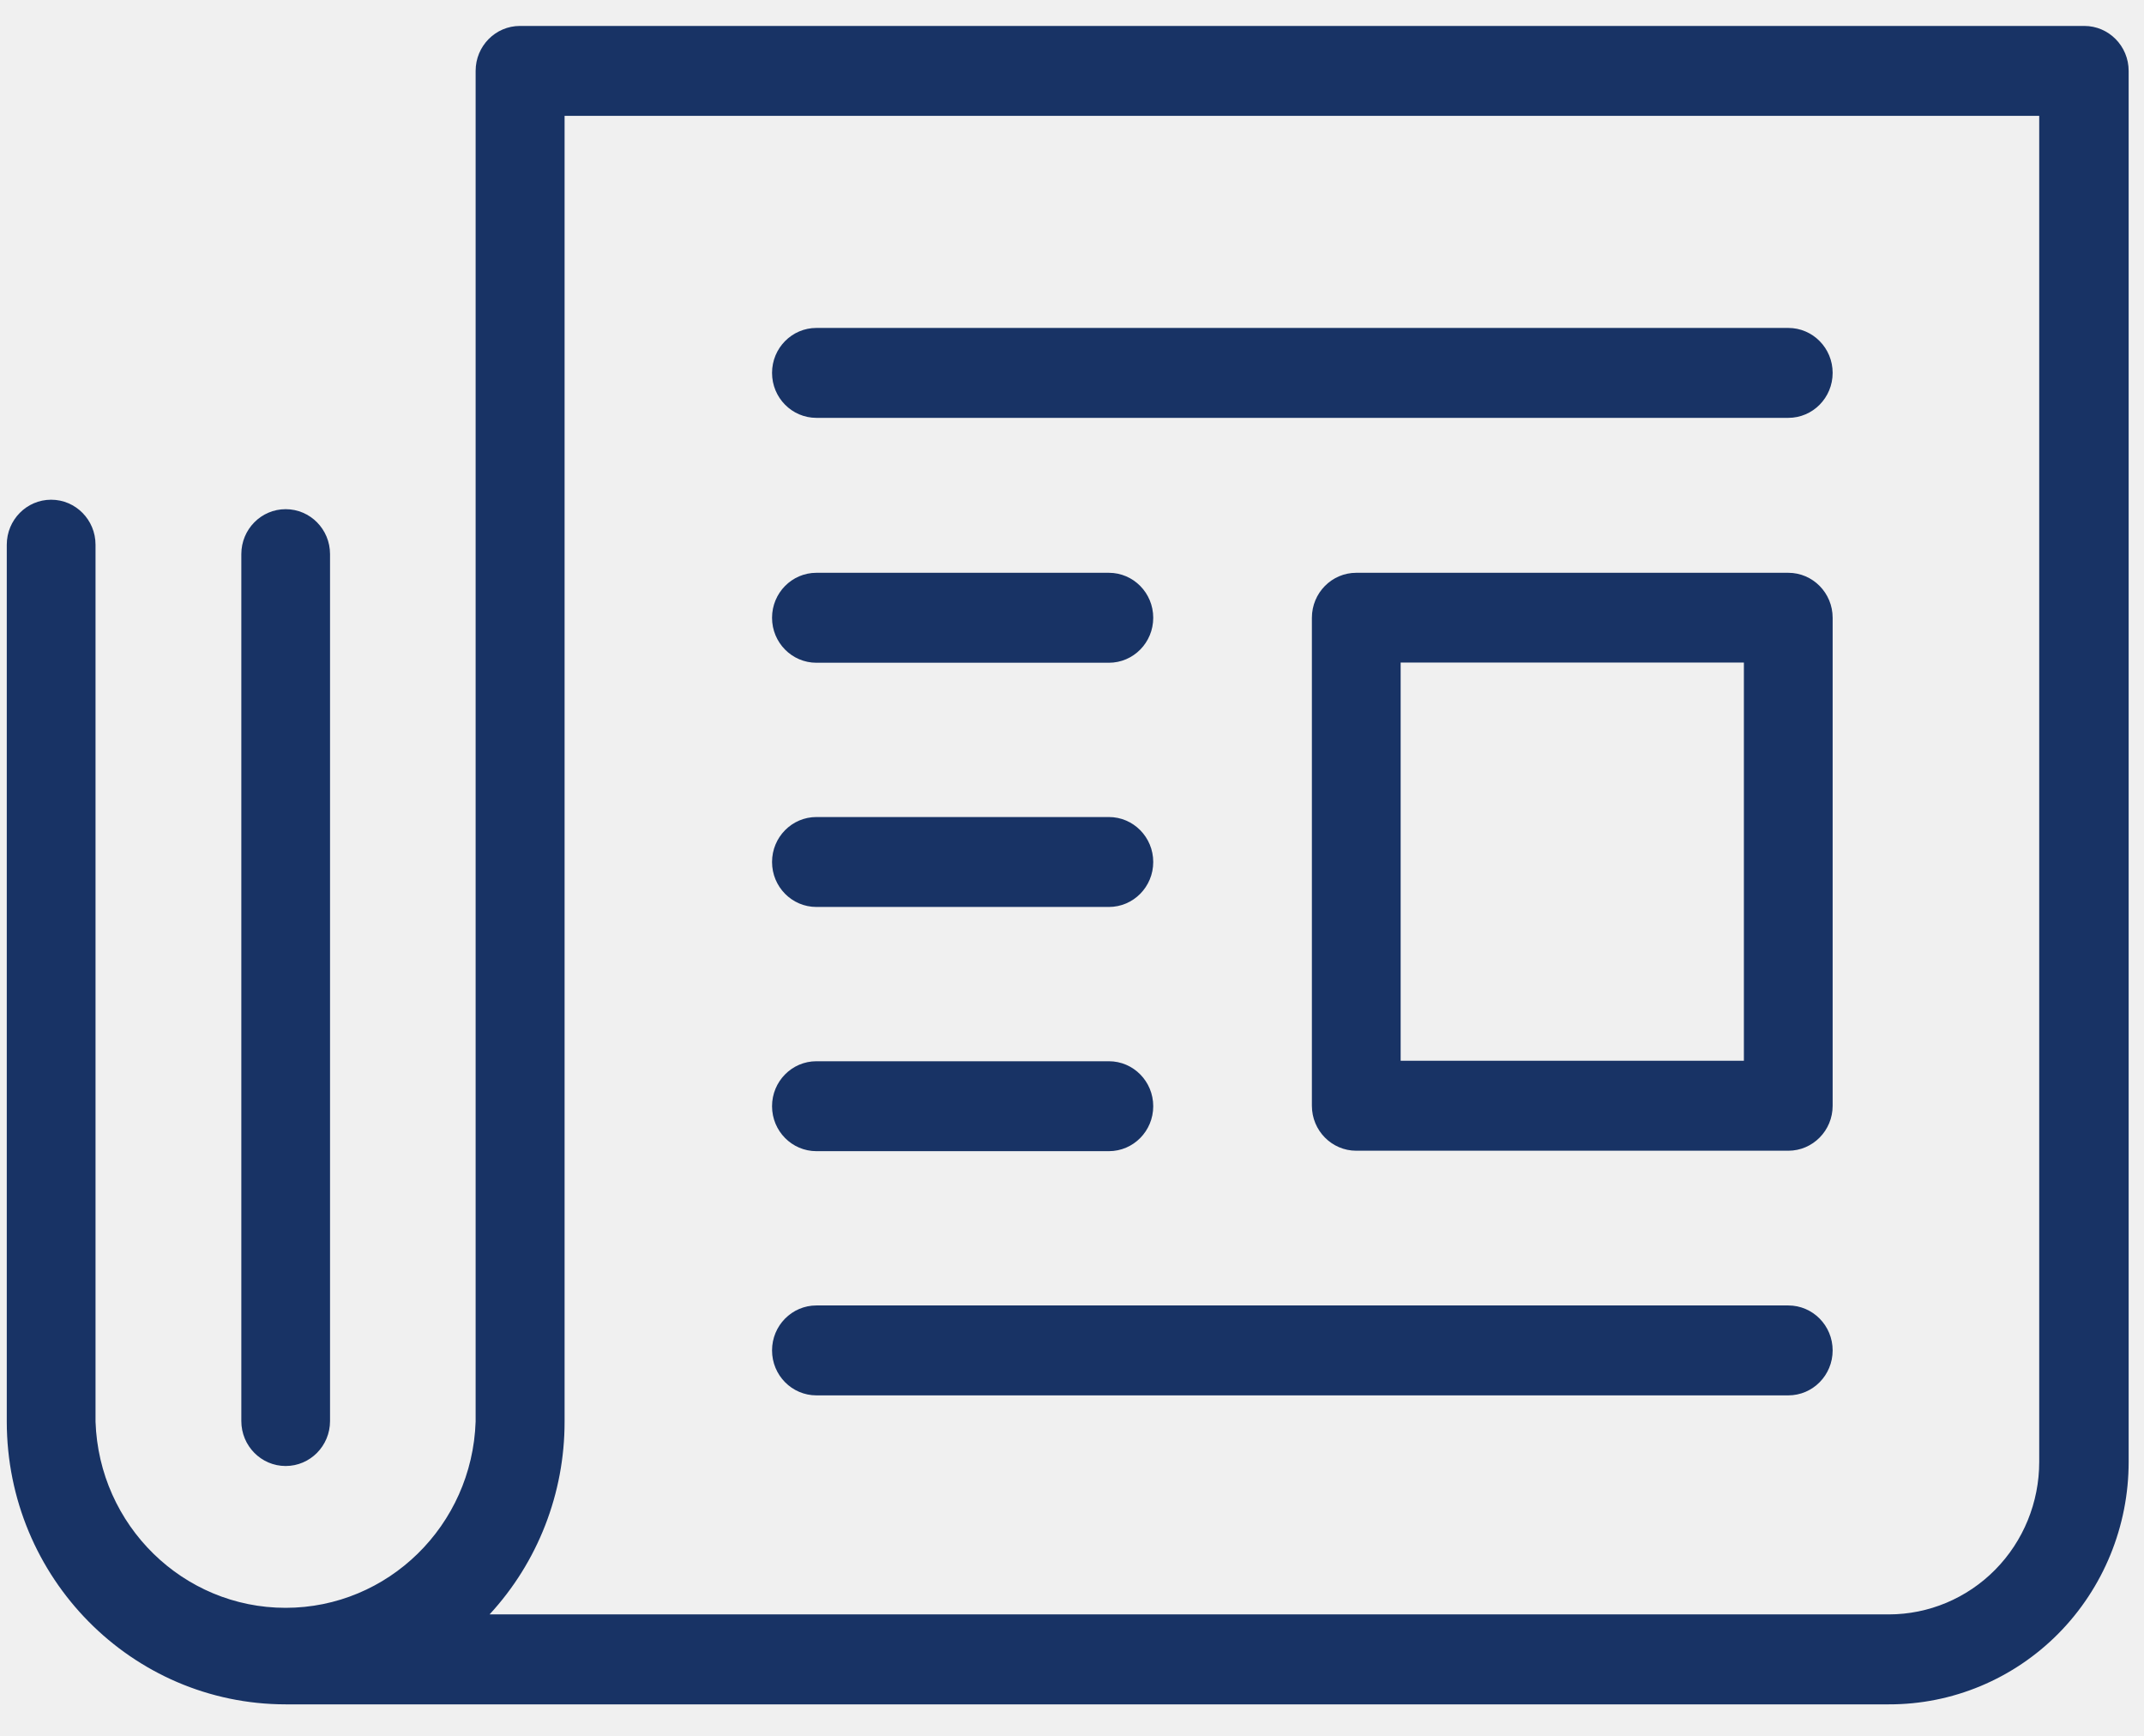
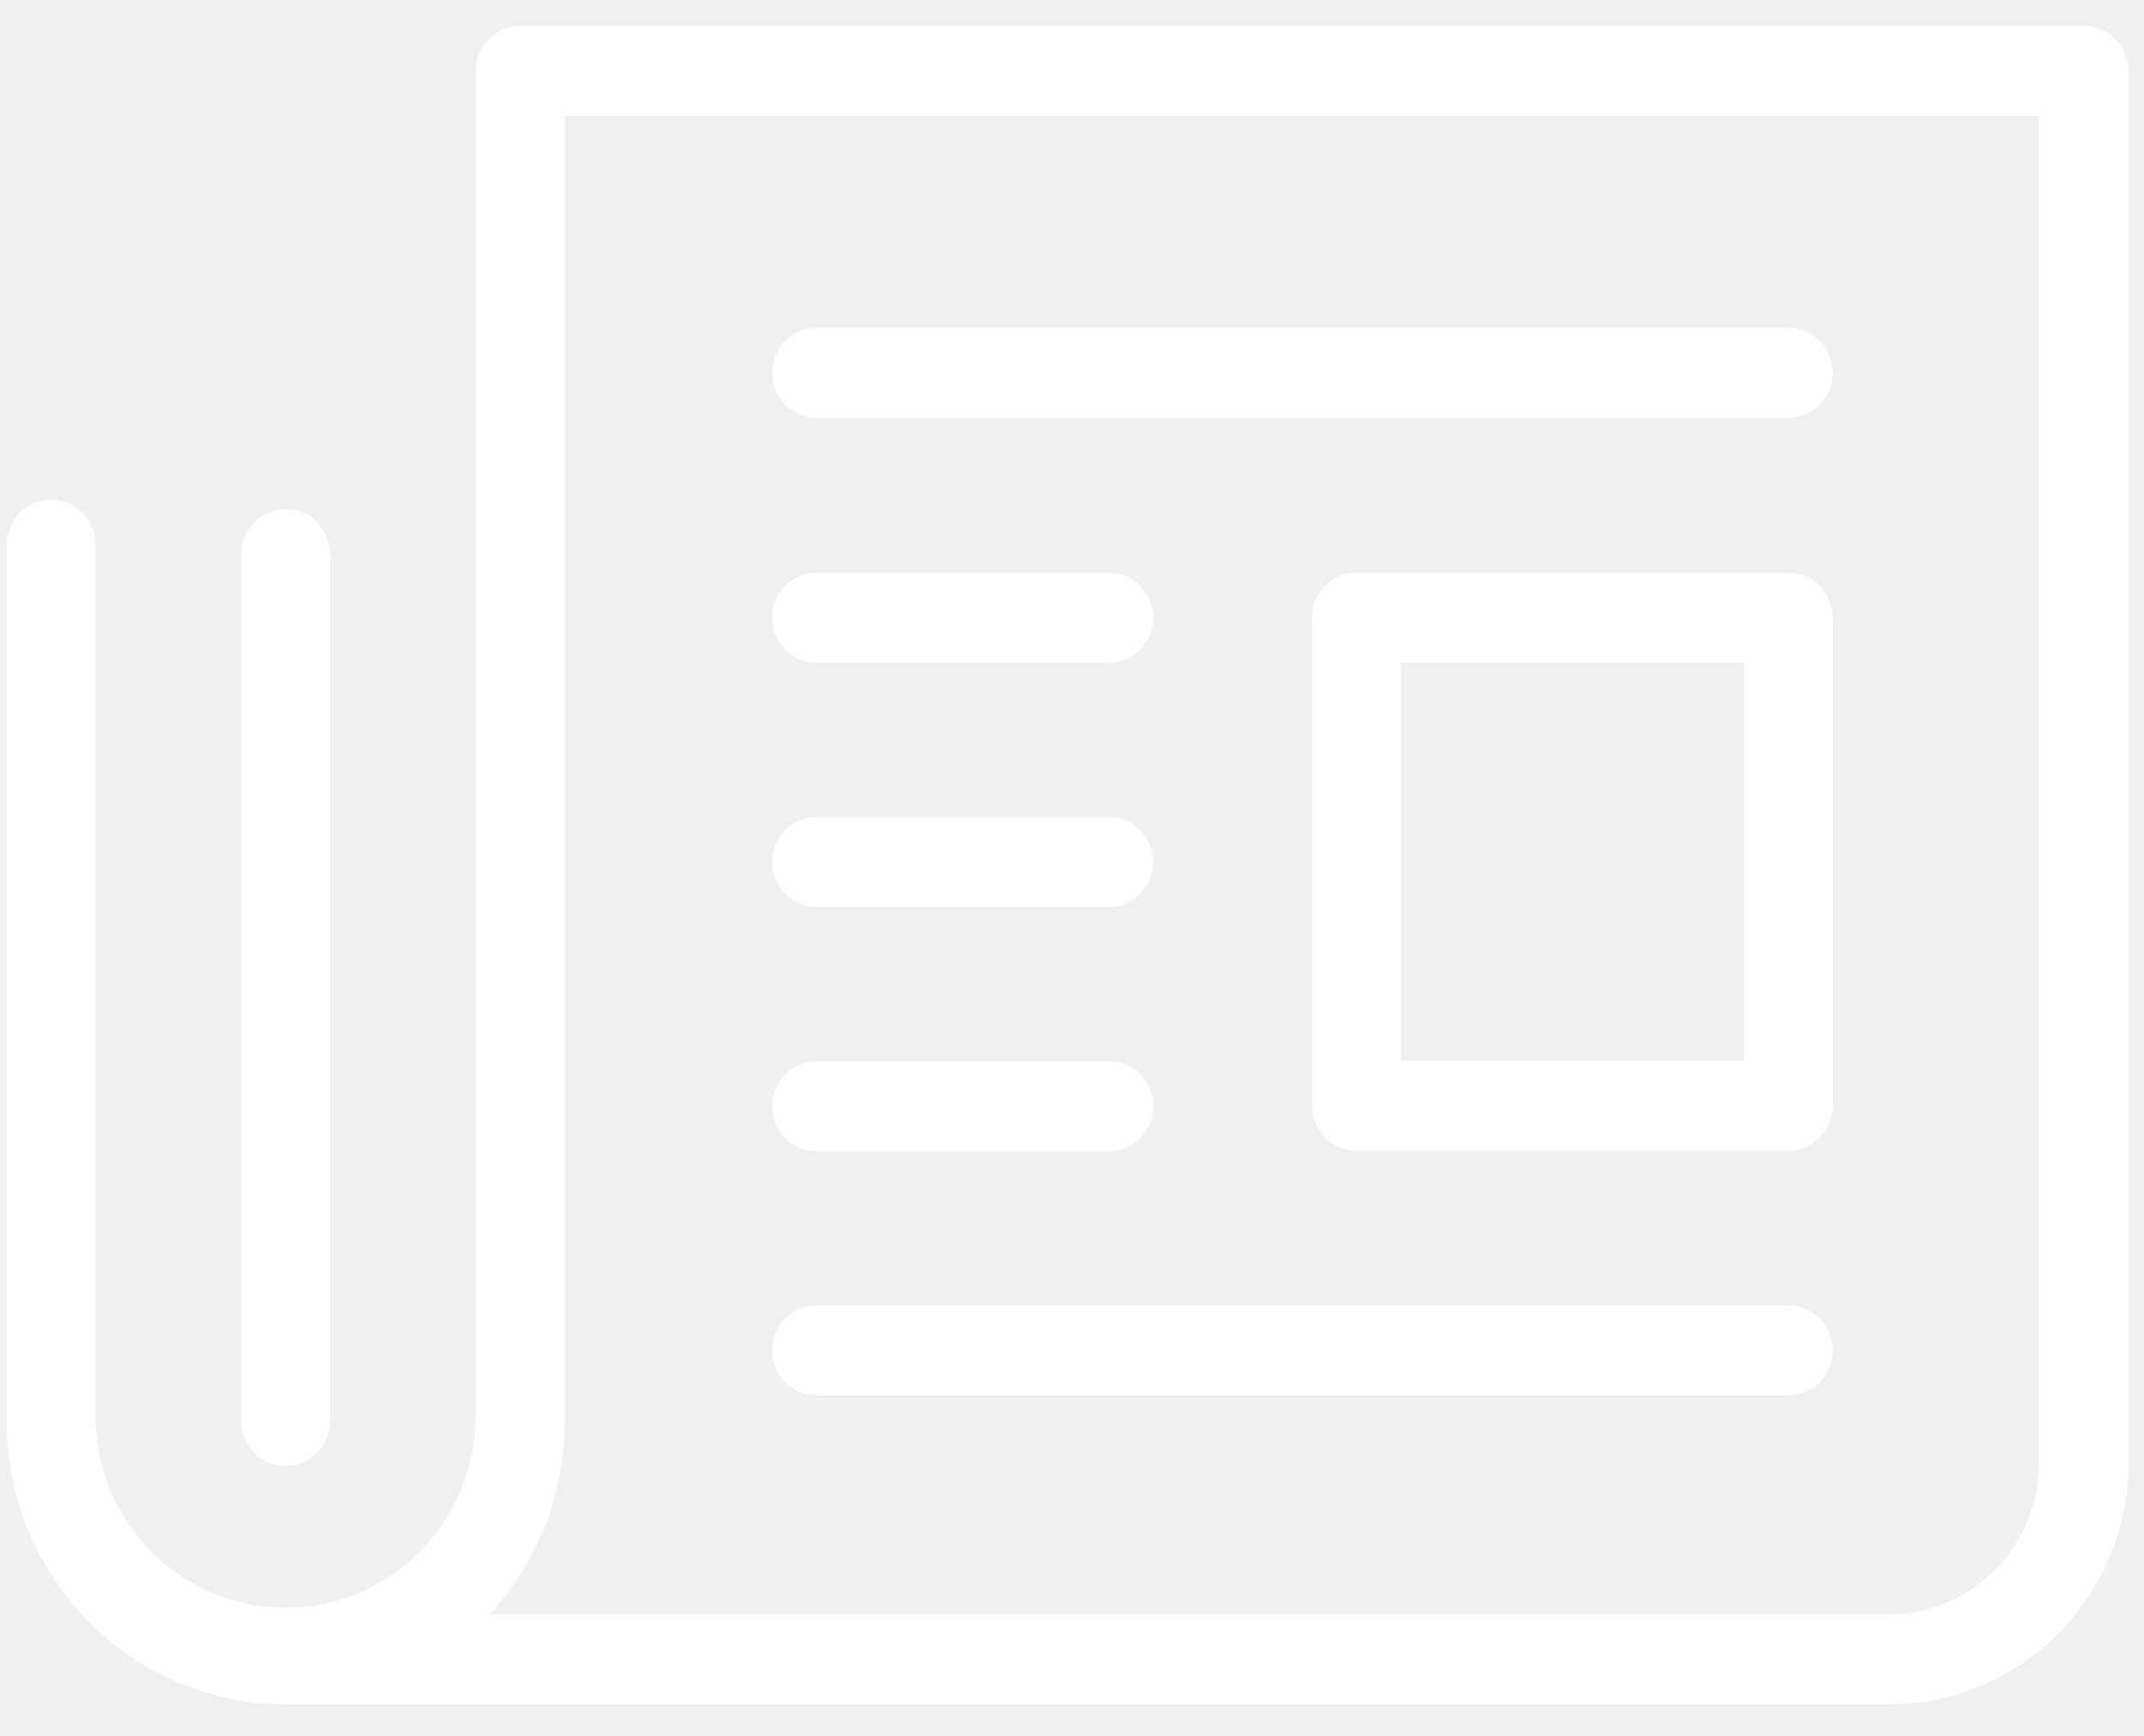
<svg xmlns="http://www.w3.org/2000/svg" width="63px" height="51px" viewBox="0 0 63 51" version="1.1">
  <defs />
  <g id="Website" stroke="none" stroke-width="1" fill="none" fill-rule="evenodd">
-     <g id="Final-concept" transform="translate(-578, -64)" fill="#183365">
+     <g id="Final-concept" transform="translate(-578, -64)" fill="white">
      <g id="top-nav" transform="translate(0, 47)">
        <g id="Top-Nav" transform="translate(209, 13)">
          <g id="News" transform="translate(310, 4)">
            <g id="noun_750649_cc-(1)">
              <g transform="translate(59, 0)">
                <g id="Artboard-24">
                  <path d="M53.851,10.956 C53.851,11.686 53.268,12.277 52.547,12.277 L23.99,12.277 C23.27,12.277 22.686,11.686 22.686,10.956 C22.686,10.226 23.27,9.635 23.99,9.635 L52.547,9.635 C53.268,9.635 53.851,10.226 53.851,10.956 Z M23.99,19.472 L32.583,19.472 C33.304,19.472 33.887,18.881 33.887,18.151 C33.887,17.421 33.304,16.829 32.583,16.829 L23.99,16.829 C23.27,16.829 22.686,17.421 22.686,18.151 C22.686,18.881 23.27,19.472 23.99,19.472 Z M23.99,26.647 L32.583,26.647 C33.304,26.647 33.887,26.056 33.887,25.326 C33.887,24.596 33.304,24.005 32.583,24.005 L23.99,24.005 C23.27,24.005 22.686,24.596 22.686,25.326 C22.686,26.056 23.27,26.647 23.99,26.647 Z M23.99,33.822 L32.583,33.822 C33.304,33.822 33.887,33.231 33.887,32.501 C33.887,31.771 33.304,31.18 32.583,31.18 L23.99,31.18 C23.27,31.18 22.686,31.771 22.686,32.501 C22.686,33.231 23.27,33.822 23.99,33.822 Z M52.547,38.355 L23.99,38.355 C23.27,38.355 22.686,38.946 22.686,39.676 C22.686,40.406 23.27,40.997 23.99,40.997 L52.547,40.997 C53.268,40.997 53.851,40.406 53.851,39.676 C53.851,38.946 53.268,38.355 52.547,38.355 Z M53.851,18.144 L53.851,32.488 C53.851,33.217 53.268,33.809 52.547,33.809 L39.853,33.809 C39.133,33.809 38.549,33.217 38.549,32.488 L38.549,18.151 C38.549,17.421 39.133,16.829 39.853,16.829 L52.547,16.829 C53.268,16.829 53.851,17.421 53.851,18.151 L53.851,18.144 Z M51.243,19.466 L41.157,19.466 L41.157,31.166 L51.243,31.166 L51.243,19.466 Z M0.199,41.77 L0.199,16.004 C0.199,15.274 0.783,14.682 1.503,14.682 C2.223,14.682 2.807,15.274 2.807,16.004 L2.807,41.77 C2.91,44.82 5.38,47.239 8.391,47.239 C11.403,47.239 13.873,44.82 13.976,41.77 L13.976,2.083 C13.976,1.353 14.559,0.762 15.28,0.762 L61.245,0.762 C61.965,0.762 62.549,1.353 62.549,2.083 L62.549,42.946 C62.551,44.84 61.808,46.656 60.486,47.994 C59.163,49.331 57.37,50.08 55.501,50.075 L8.394,50.075 C3.87,50.072 0.203,46.355 0.199,41.77 L0.199,41.77 Z M14.38,47.432 L55.501,47.432 C56.673,47.432 57.798,46.96 58.627,46.12 C59.456,45.28 59.921,44.141 59.921,42.953 L59.921,3.404 L16.59,3.404 L16.59,41.77 C16.592,43.873 15.804,45.897 14.386,47.432 L14.38,47.432 Z M7.091,16.281 L7.091,41.751 C7.091,42.48 7.674,43.072 8.394,43.072 C9.115,43.072 9.698,42.48 9.698,41.751 L9.698,16.281 C9.698,15.551 9.115,14.96 8.394,14.96 C7.674,14.96 7.091,15.551 7.091,16.281 Z" id="Shape" />
                </g>
              </g>
            </g>
          </g>
        </g>
      </g>
    </g>
  </g>
</svg>
